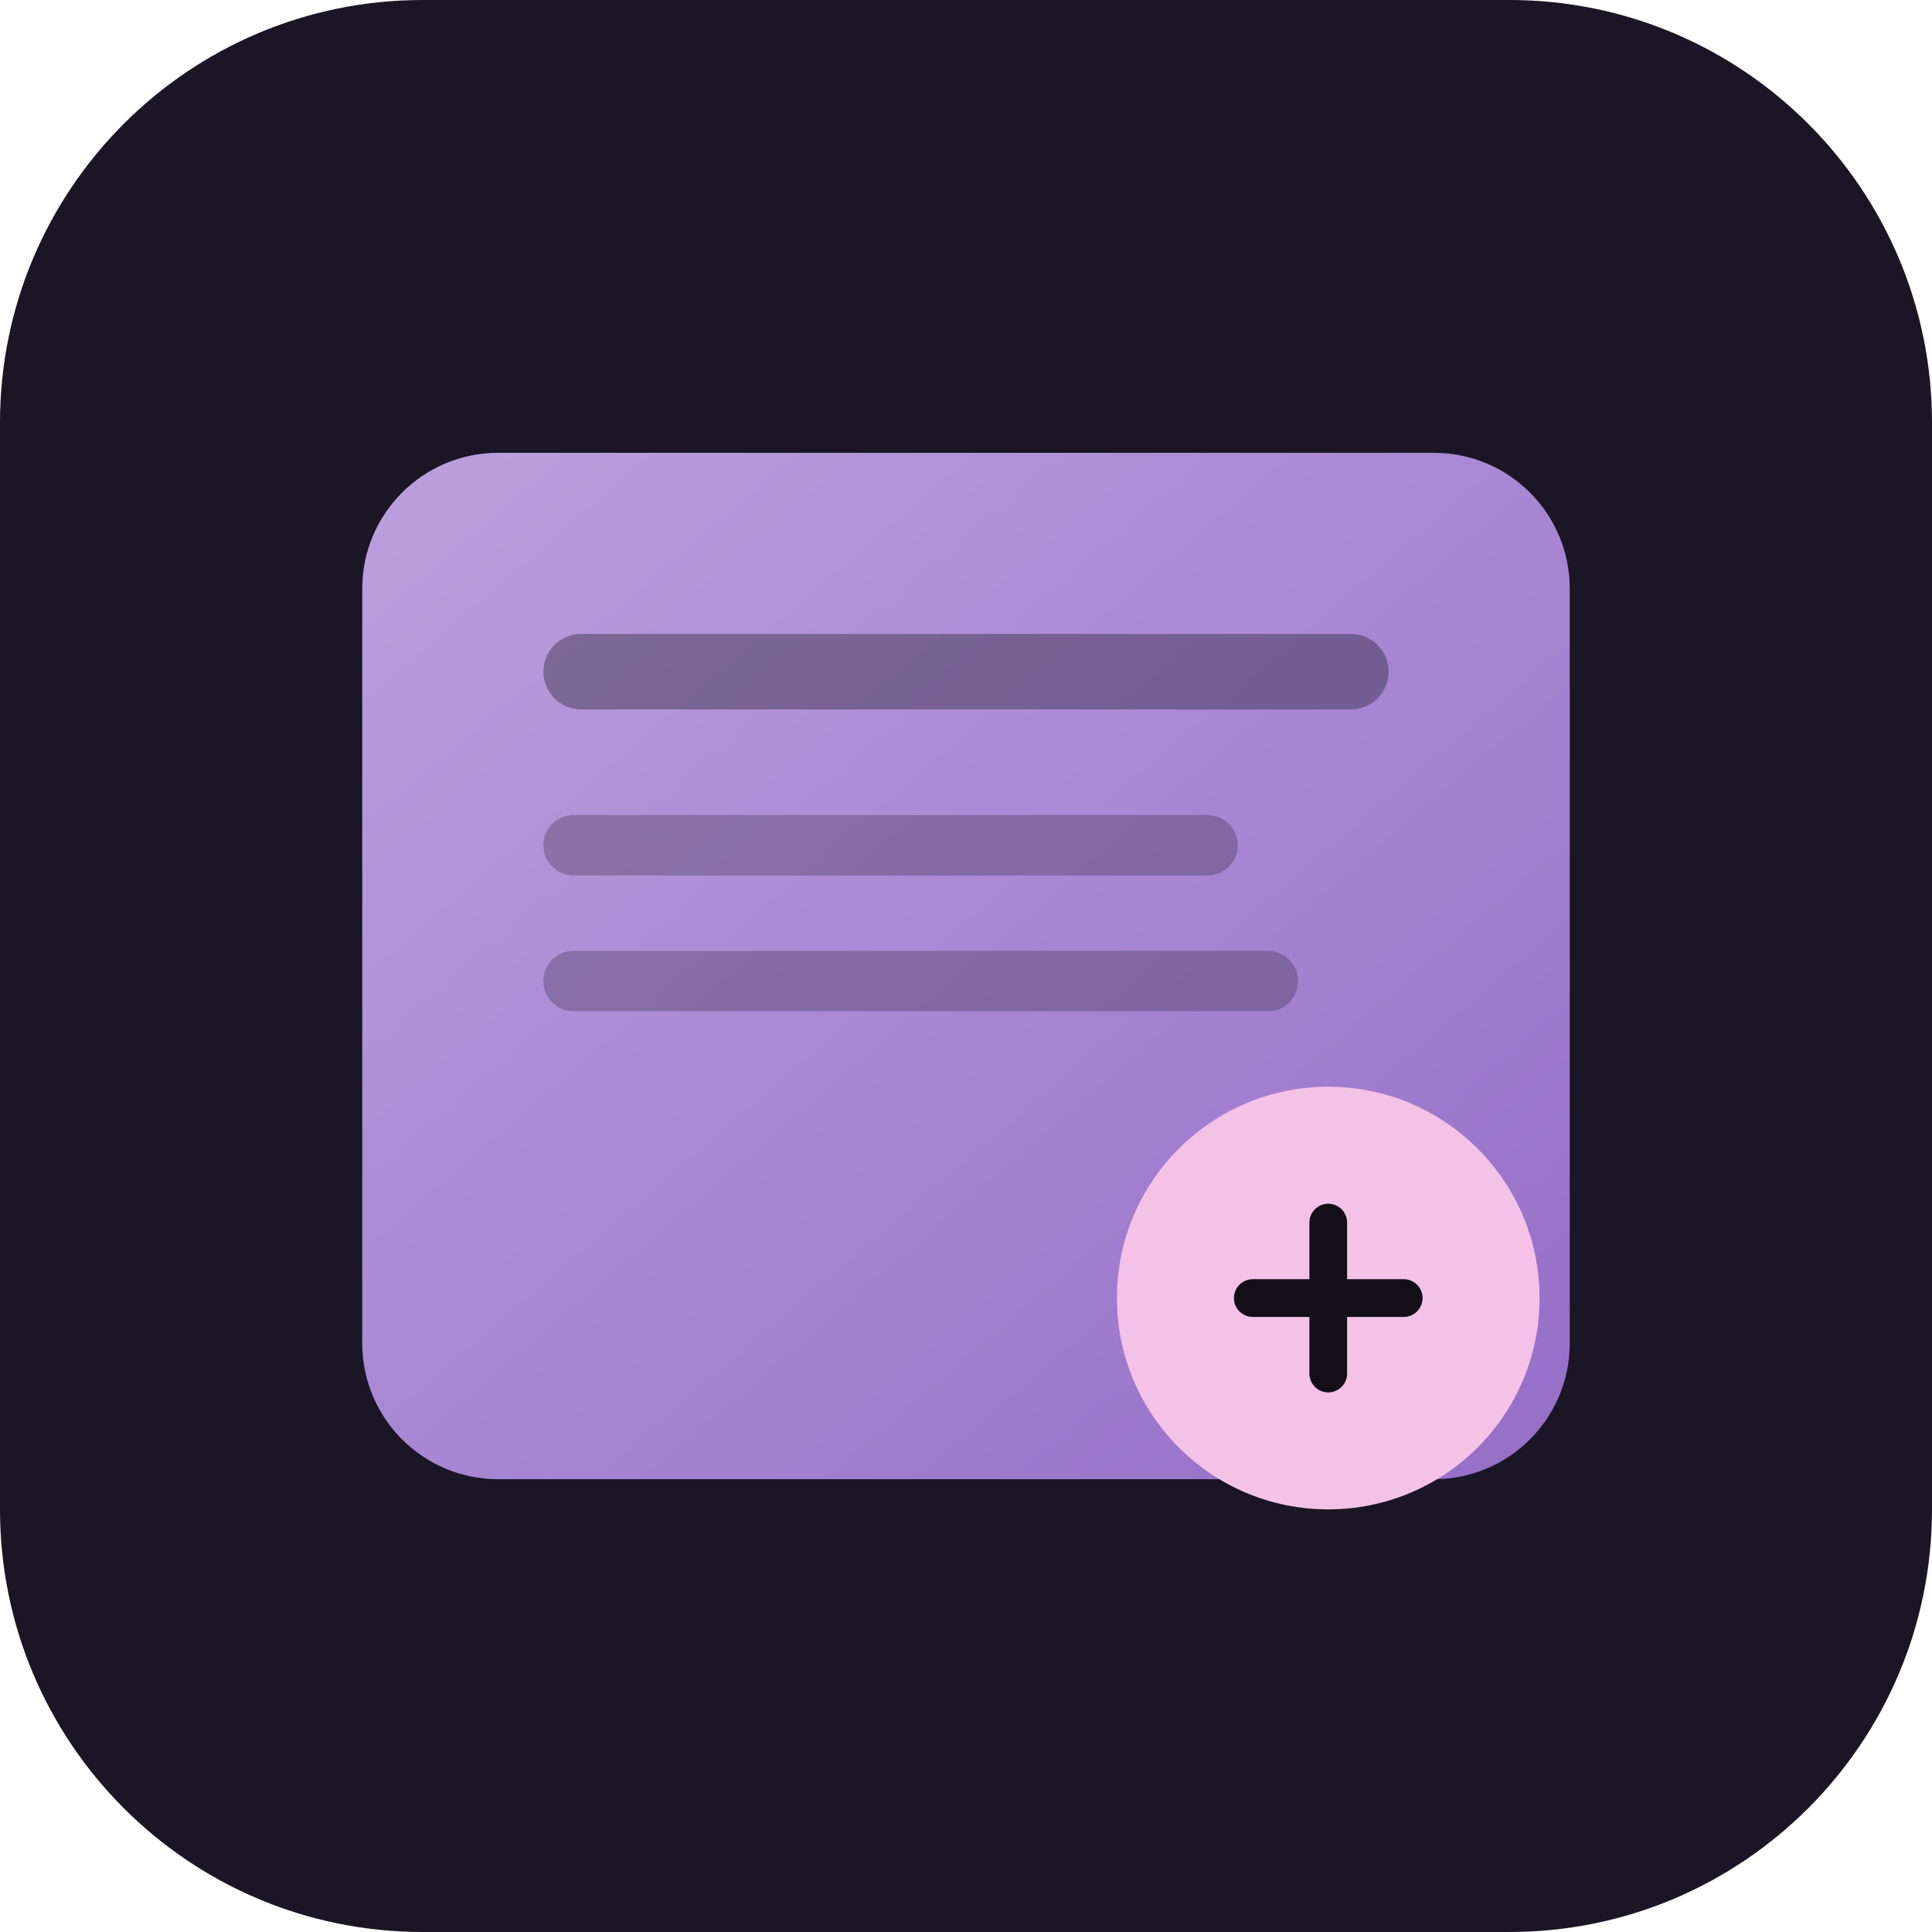
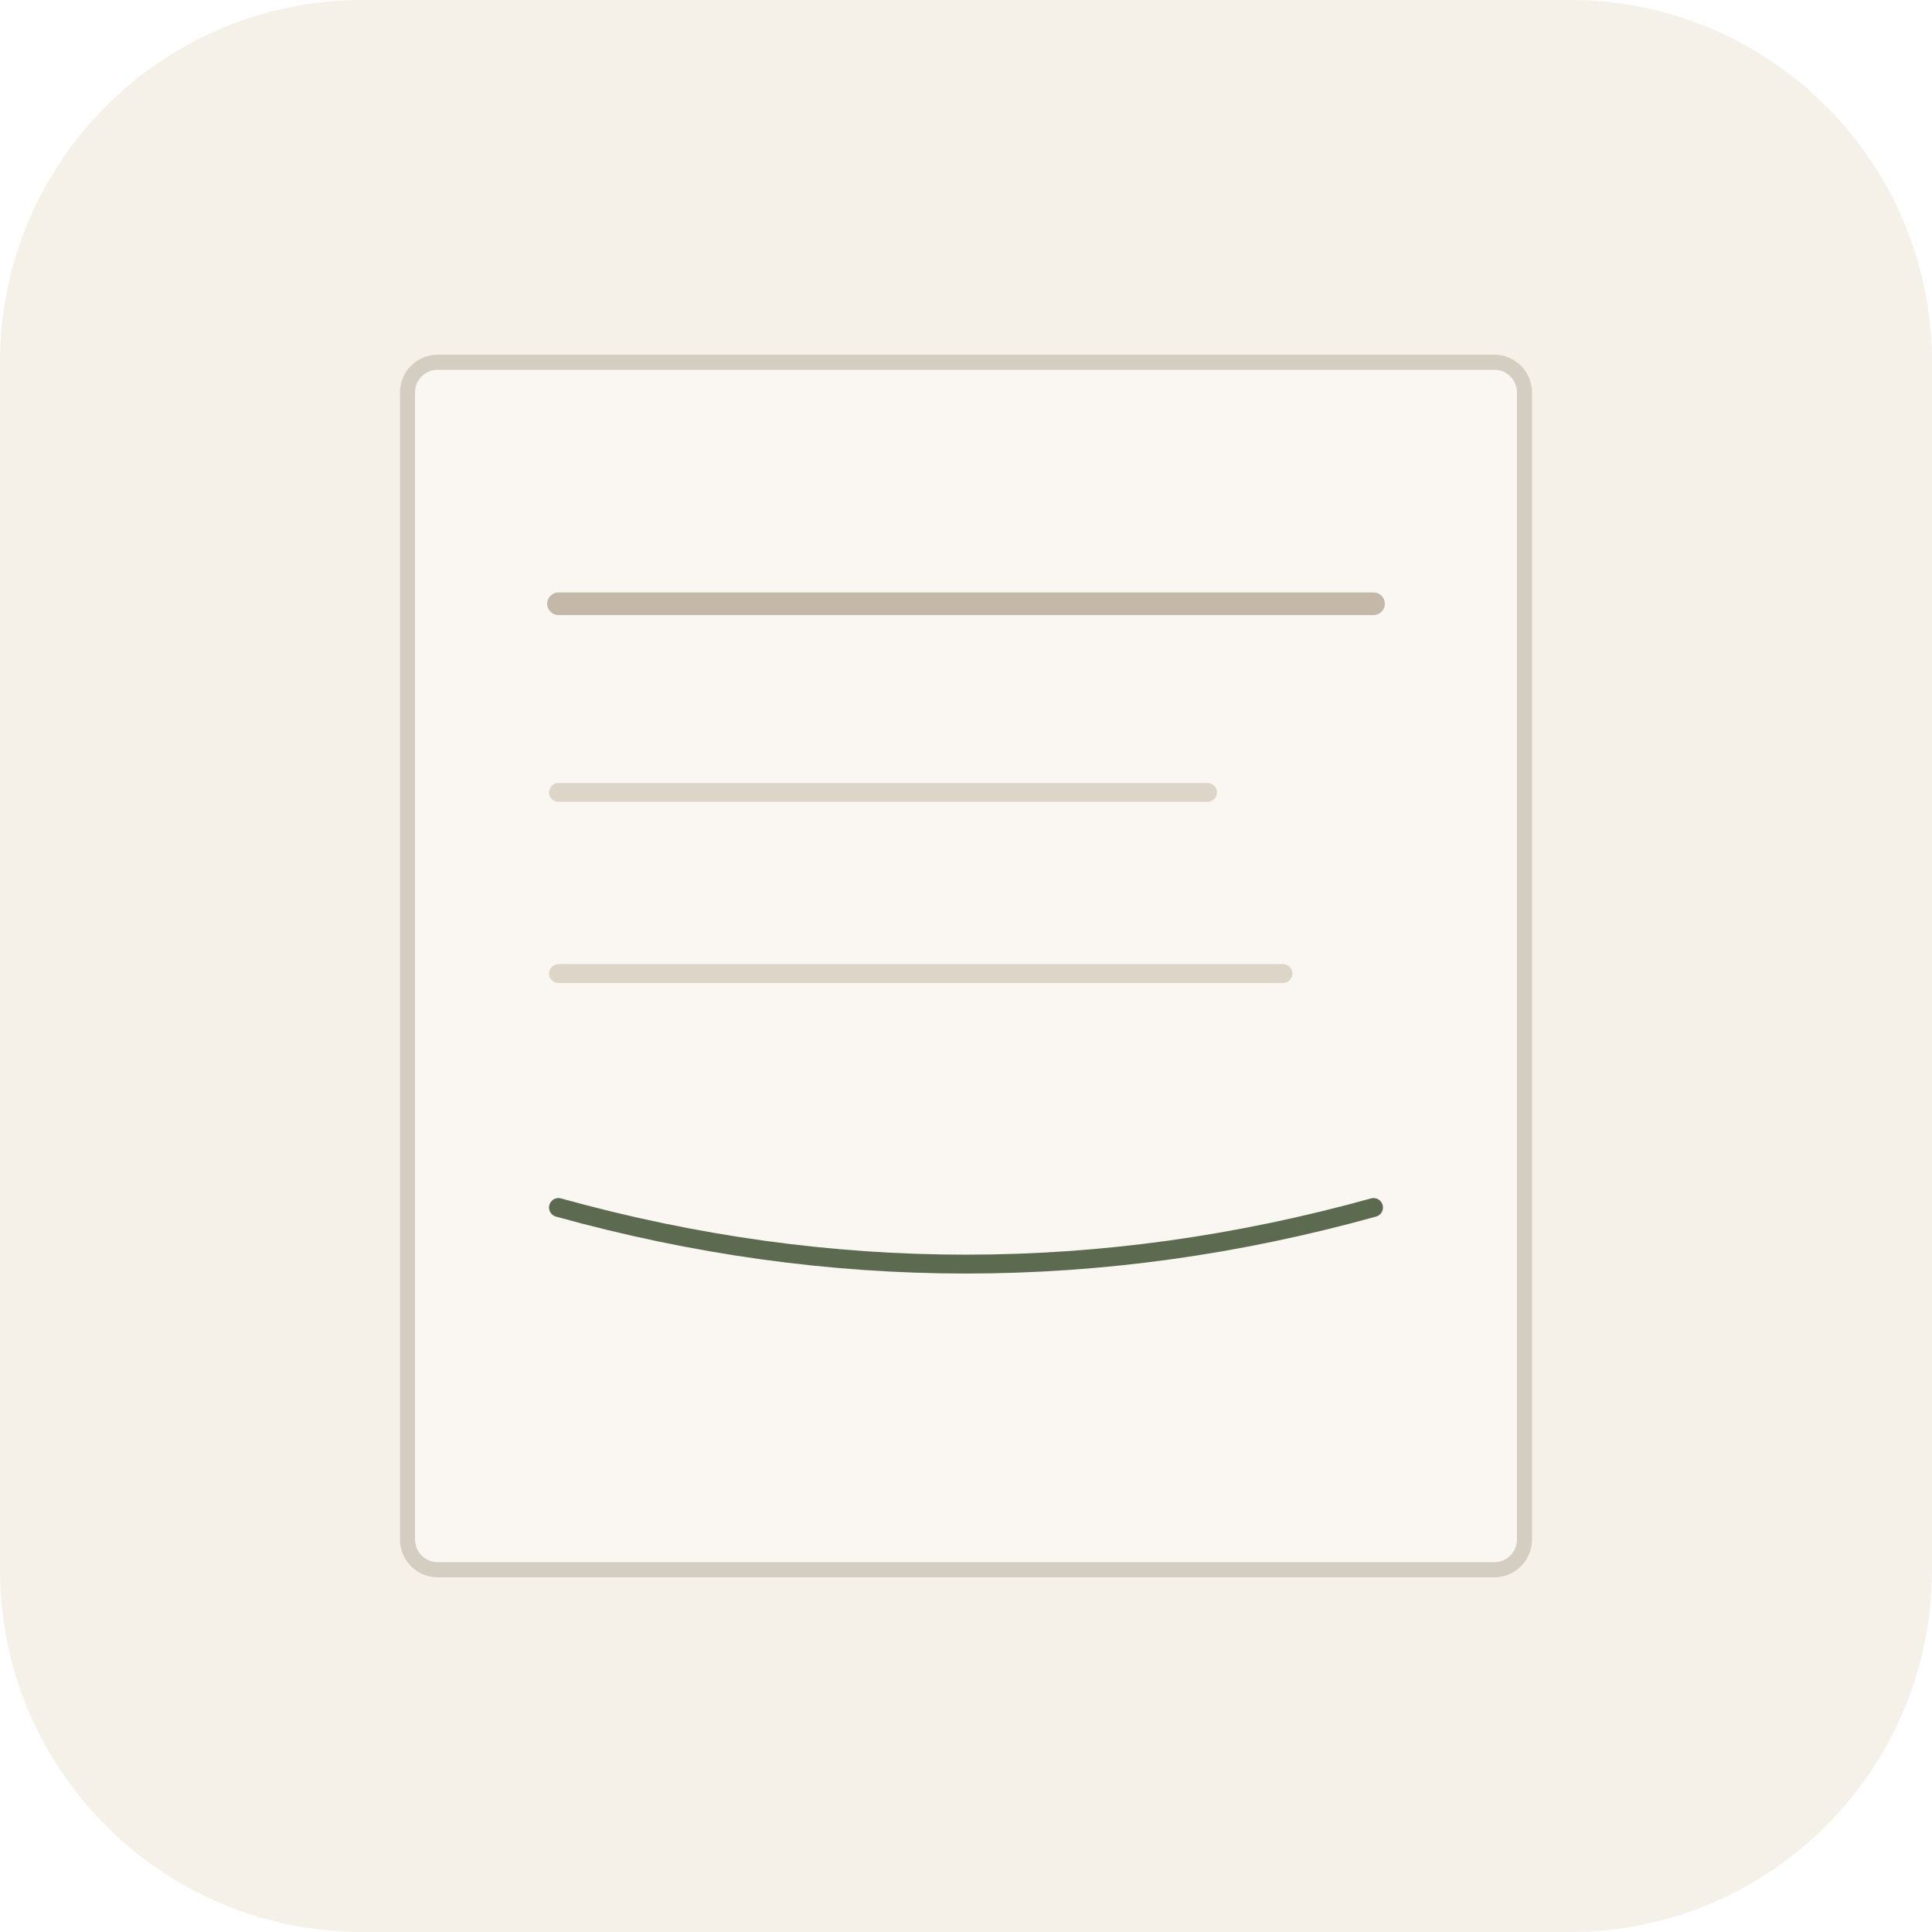
<svg xmlns="http://www.w3.org/2000/svg" viewBox="0 0 512 512" role="img">
-   <defs>
-     <linearGradient id="g" x1="0%" y1="0%" x2="100%" y2="100%">
-       <stop offset="0%" stop-color="#c4a7e7" />
-       <stop offset="100%" stop-color="#9b72cf" />
-     </linearGradient>
-   </defs>
-   <rect width="512" height="512" rx="112" fill="#1a1625" />
-   <rect x="96" y="120" width="320" height="272" rx="36" fill="url(#g)" opacity="0.95" />
-   <rect x="144" y="168" width="224" height="20" rx="10" fill="#120f18" opacity="0.35" />
-   <rect x="144" y="216" width="184" height="16" rx="8" fill="#120f18" opacity="0.25" />
-   <rect x="144" y="252" width="200" height="16" rx="8" fill="#120f18" opacity="0.25" />
-   <circle cx="352" cy="344" r="56" fill="#f5c2e7" />
-   <path d="M332 344h40M352 324v40" stroke="#120f18" stroke-width="10" stroke-linecap="round" />
+   <rect width="512" height="512" rx="96" fill="#f5f0e8" />
+   <rect x="108" y="96" width="296" height="320" rx="8" fill="#faf7f2" stroke="#d4cdc2" stroke-width="4" />
+   <line x1="148" y1="160" x2="364" y2="160" stroke="#c4b9a8" stroke-width="6" stroke-linecap="round" />
+   <line x1="148" y1="210" x2="320" y2="210" stroke="#ddd5c8" stroke-width="5" stroke-linecap="round" />
+   <line x1="148" y1="258" x2="340" y2="258" stroke="#ddd5c8" stroke-width="5" stroke-linecap="round" />
+   <path d="M148 320 Q256 350 364 320" fill="none" stroke="#5c6b4f" stroke-width="5" stroke-linecap="round" />
</svg>
